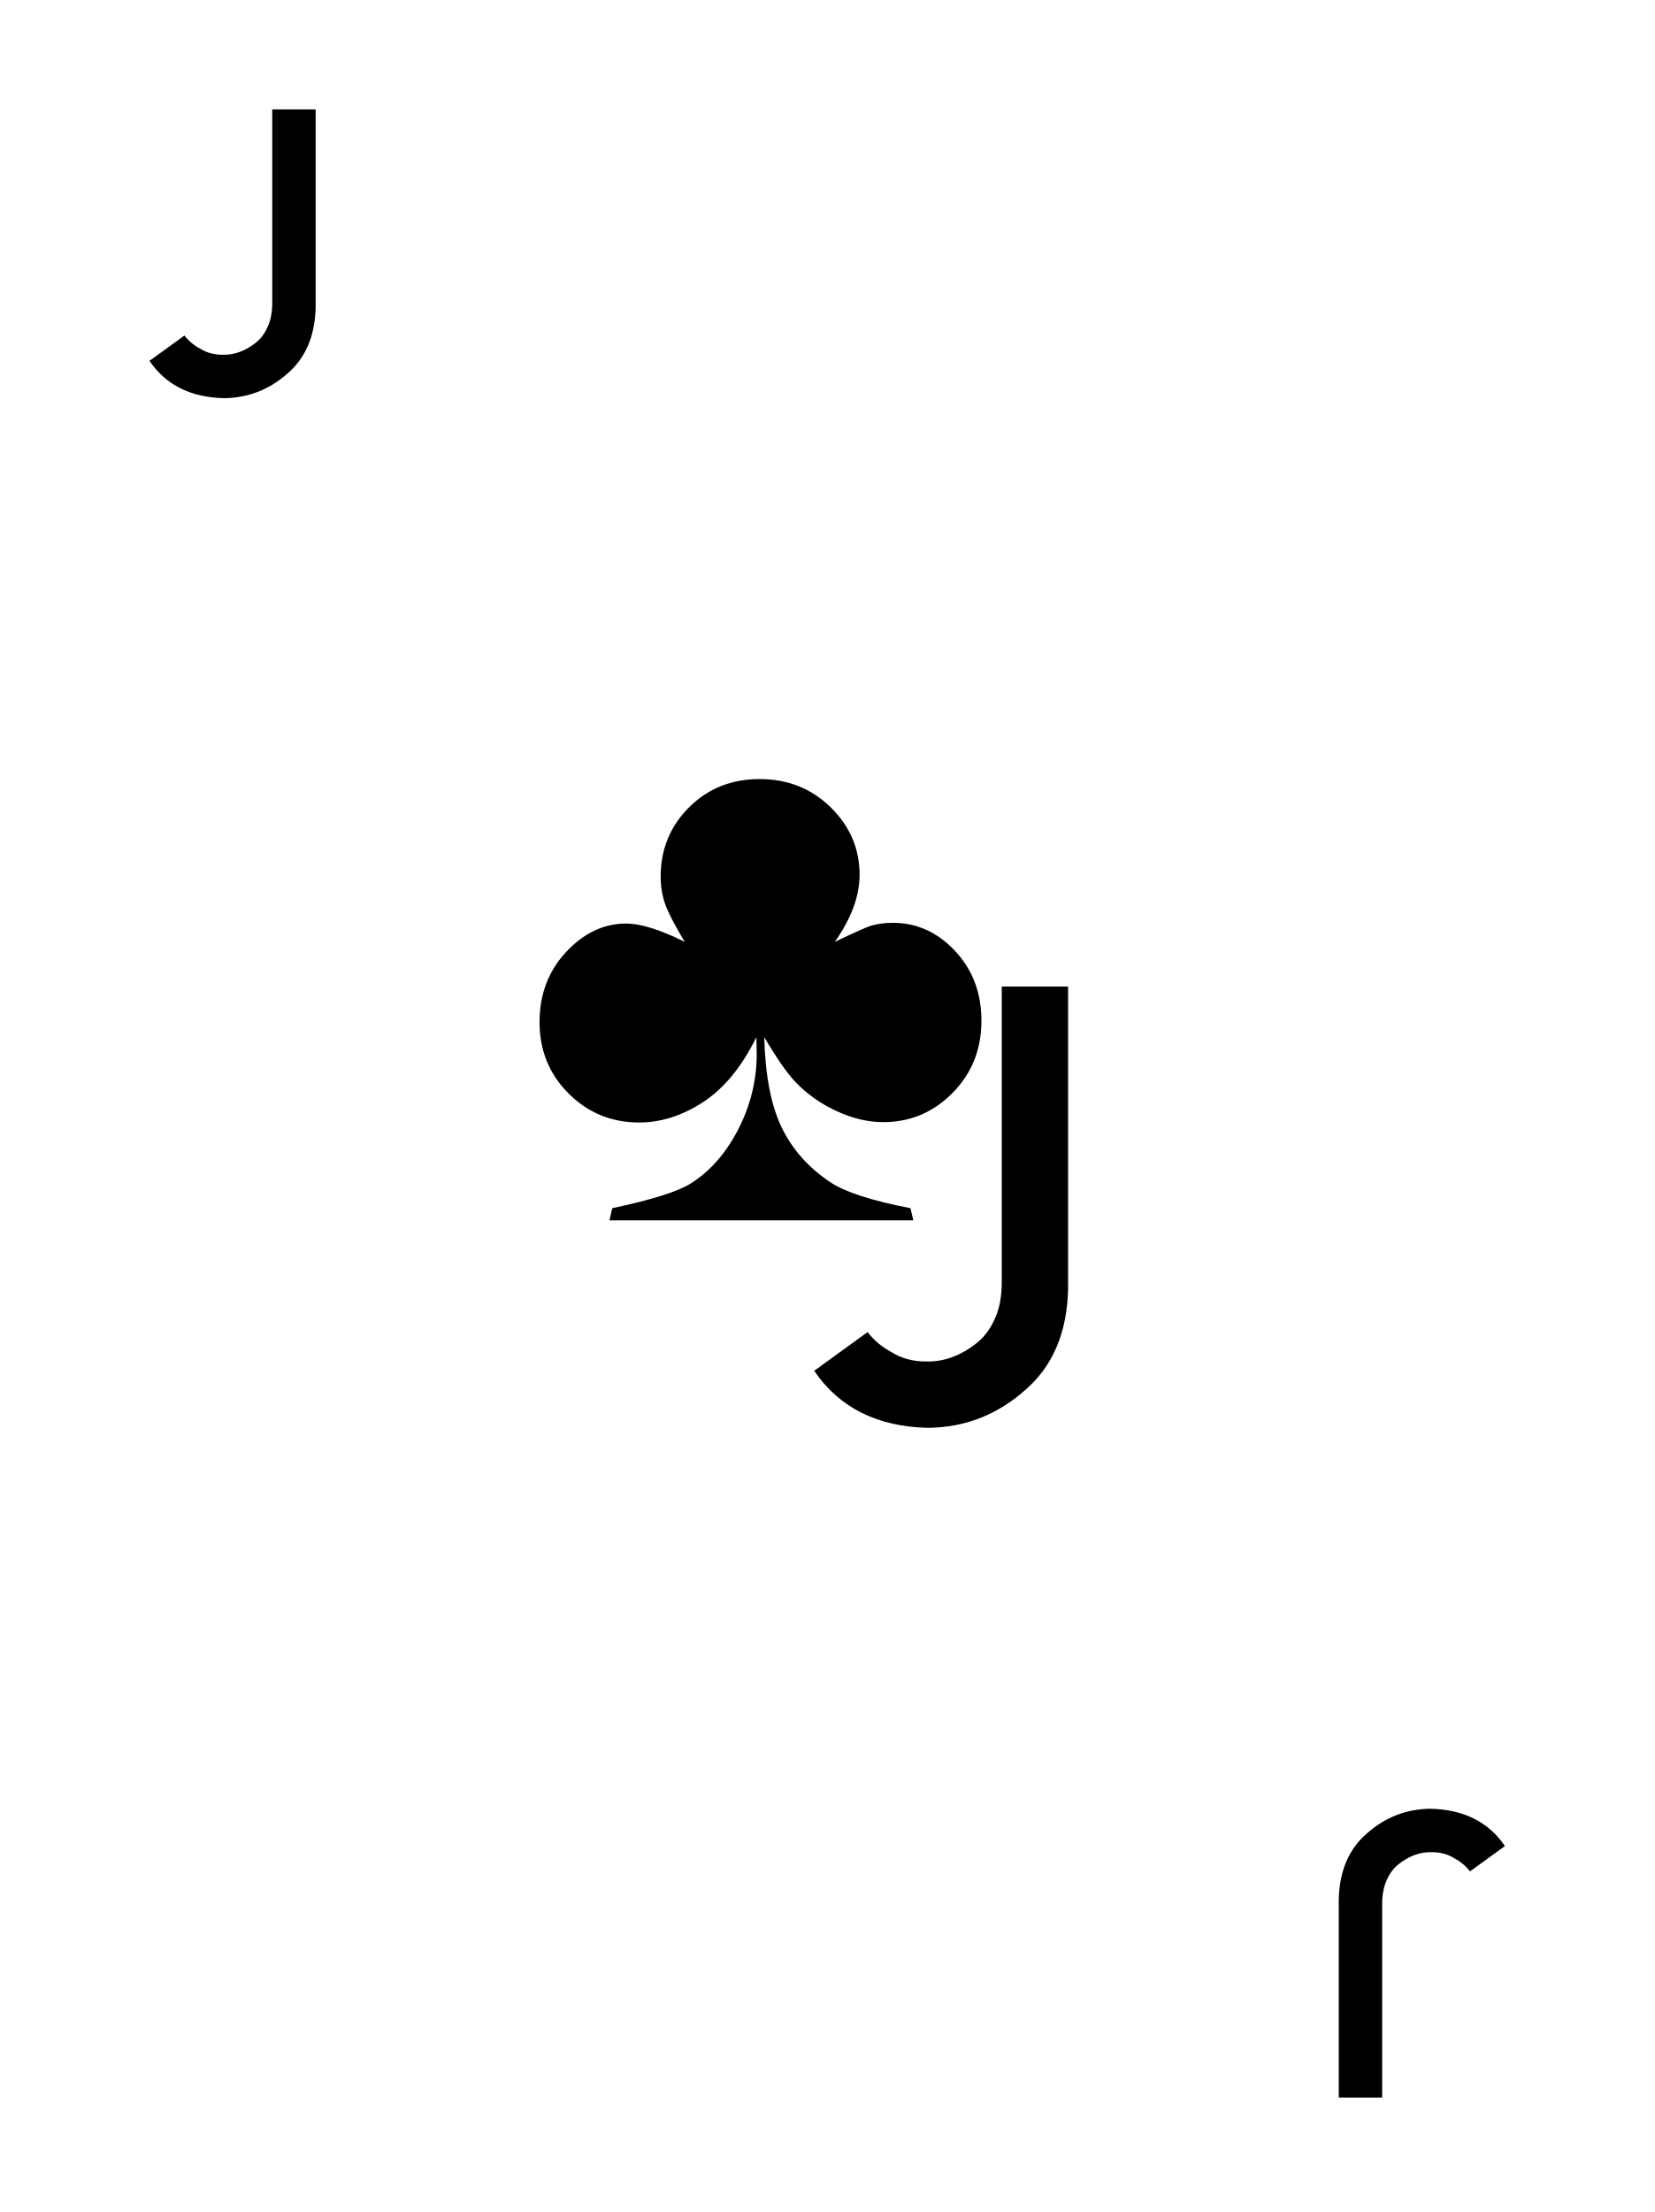
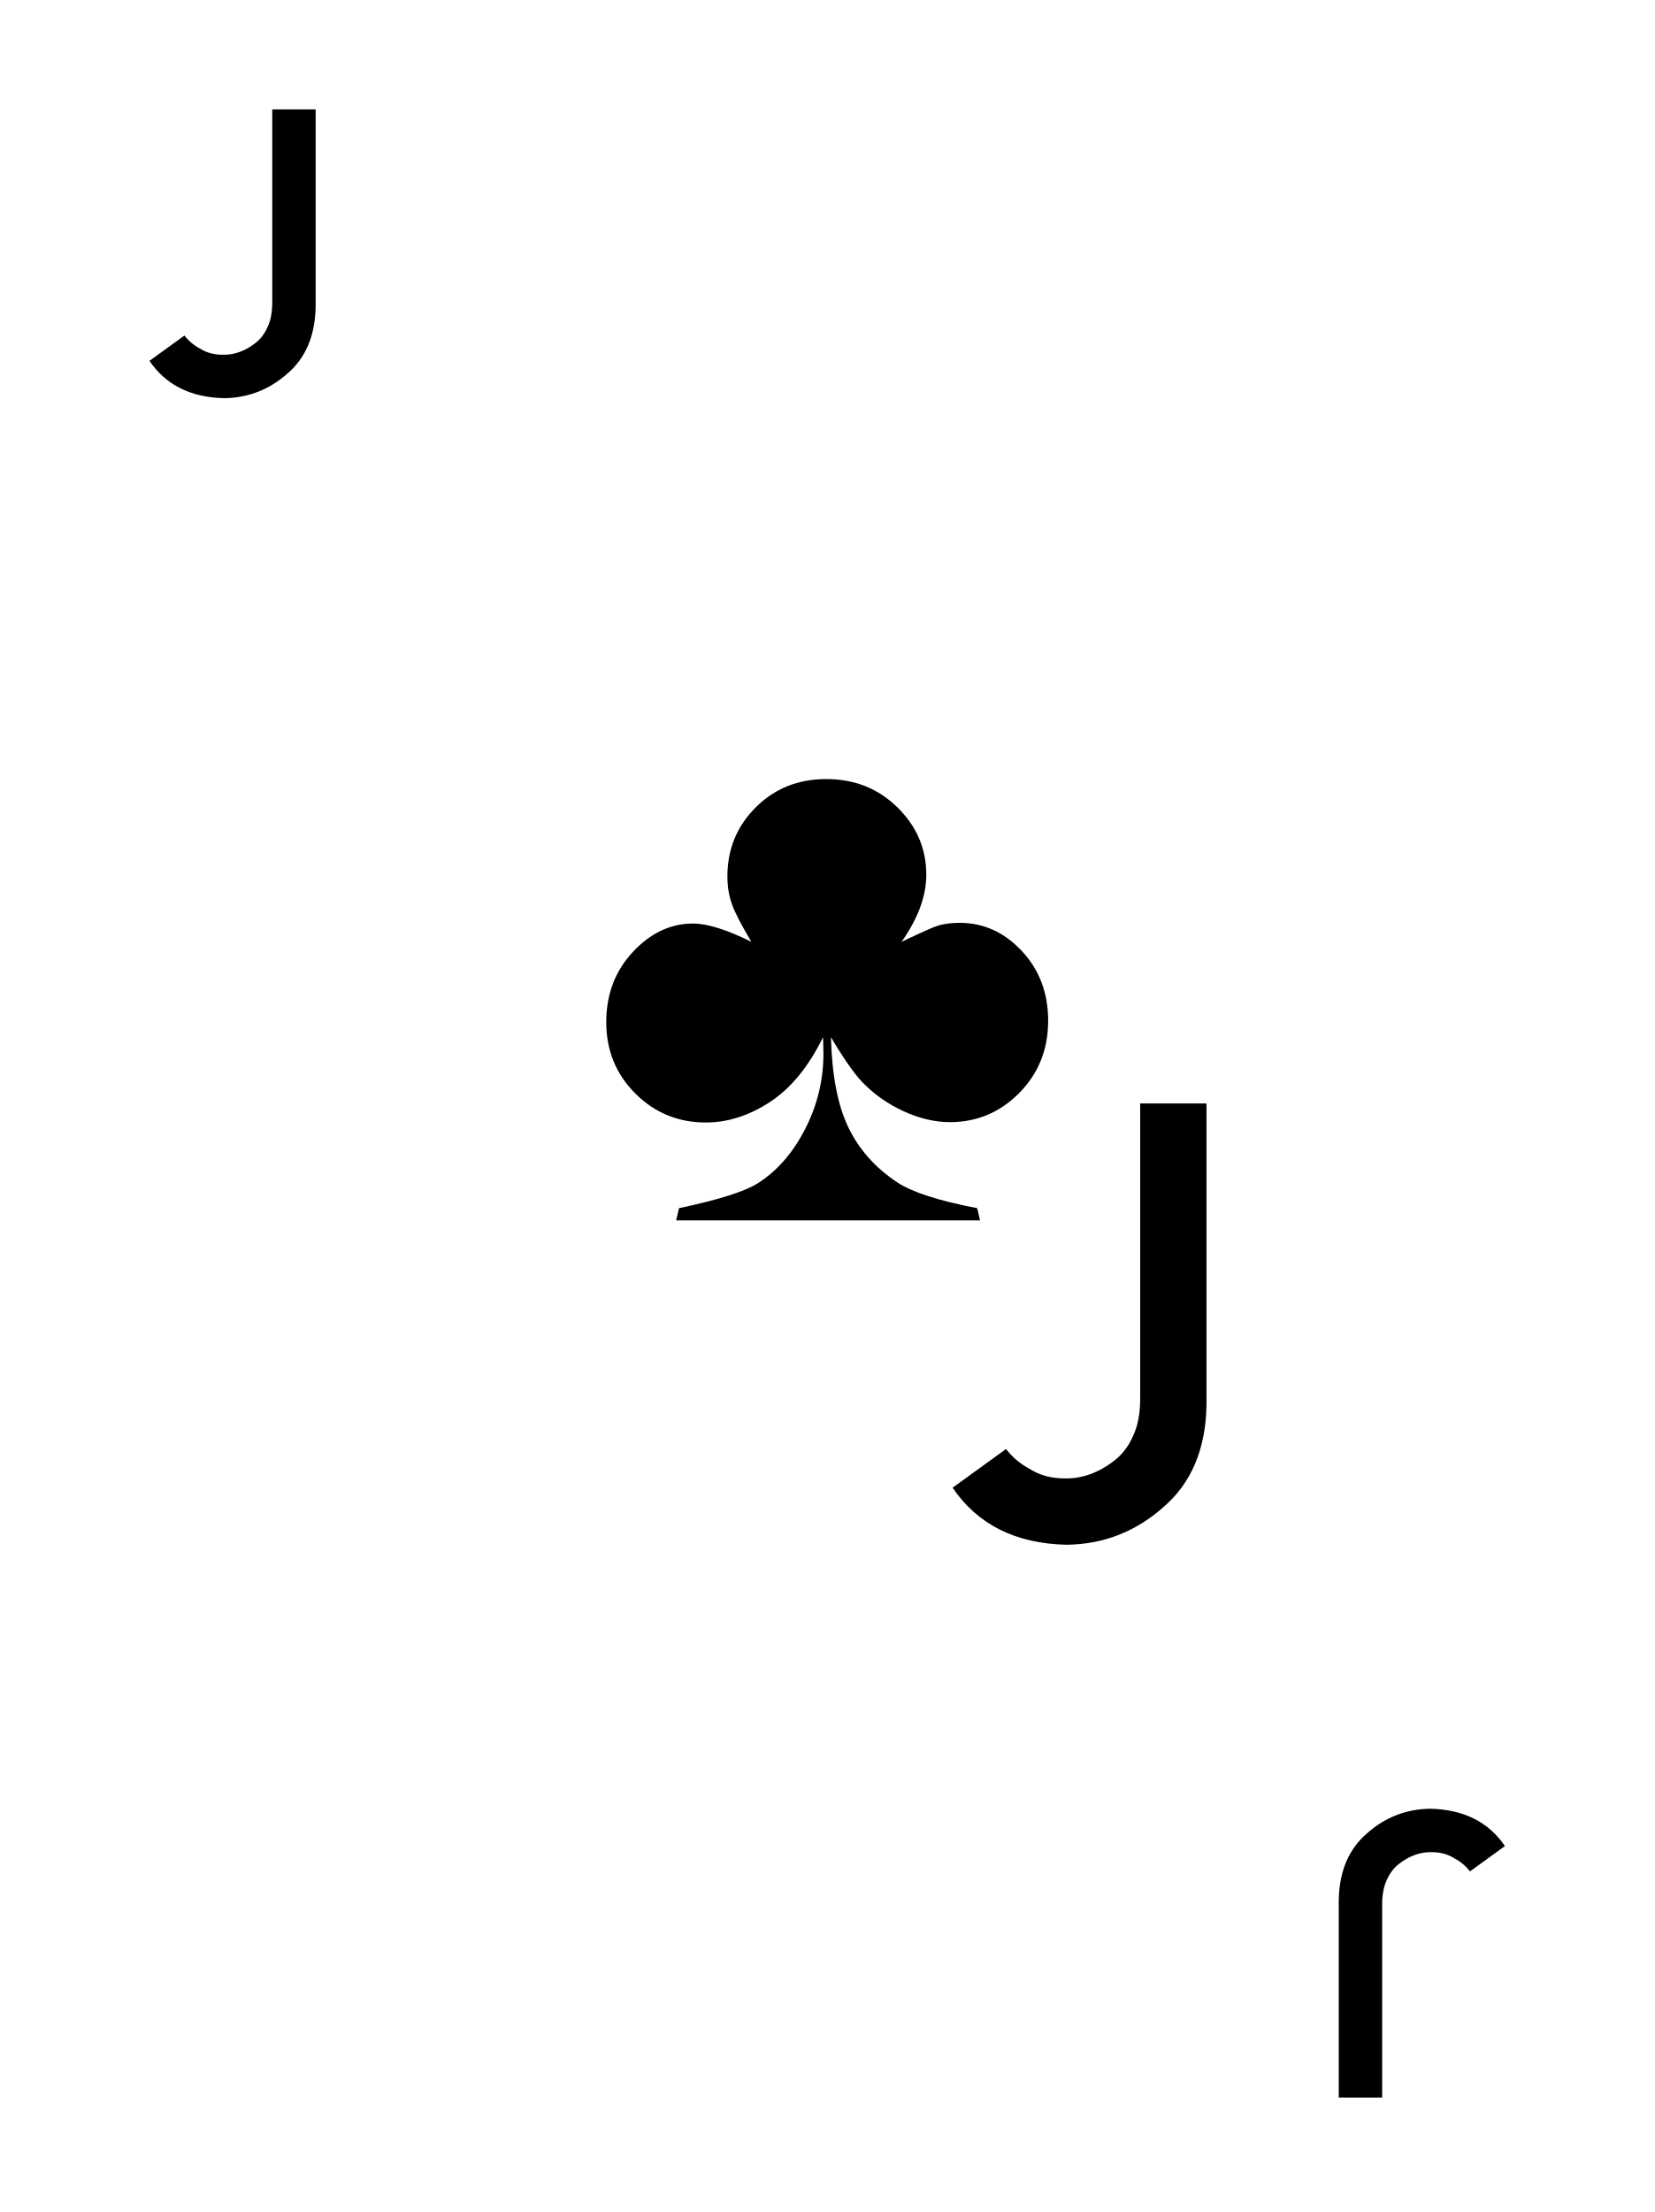
<svg xmlns="http://www.w3.org/2000/svg" width="100%" height="100%" viewBox="0 0 300 401" version="1.1" xml:space="preserve" style="fill-rule:evenodd;clip-rule:evenodd;stroke-linejoin:round;stroke-miterlimit:2;">
  <rect id="C-J" x="0" y="0.039" width="300" height="400" style="fill:none;" />
  <g id="Club">
-     <path d="M165.619,221.233l-55.11,0l0.52,-2.209c7.149,-1.517 11.893,-3.012 14.232,-4.485c3.51,-2.209 6.38,-5.48 8.611,-9.813c2.232,-4.332 3.347,-8.903 3.347,-13.712c0,-0.693 -0.021,-1.69 -0.065,-2.99c-2.643,5.373 -5.859,9.294 -9.65,11.763c-3.791,2.47 -7.658,3.704 -11.601,3.704c-5.025,0 -9.293,-1.754 -12.802,-5.264c-3.51,-3.509 -5.264,-7.82 -5.264,-12.932c0,-5.026 1.603,-9.261 4.809,-12.705c3.206,-3.445 6.845,-5.167 10.918,-5.167c2.599,0 6.13,1.105 10.593,3.315c-1.82,-3.033 -3.001,-5.319 -3.542,-6.857c-0.542,-1.538 -0.812,-3.195 -0.812,-4.971c0,-4.939 1.711,-9.12 5.134,-12.543c3.422,-3.423 7.69,-5.134 12.802,-5.134c5.113,0 9.413,1.711 12.9,5.134c3.488,3.423 5.232,7.495 5.232,12.218c0,3.856 -1.495,7.907 -4.484,12.153c3.639,-1.733 5.827,-2.708 6.563,-2.925c1.17,-0.346 2.492,-0.52 3.965,-0.52c4.332,0 8.091,1.701 11.275,5.102c3.184,3.401 4.777,7.614 4.777,12.64c0,5.199 -1.744,9.564 -5.232,13.095c-3.488,3.531 -7.679,5.296 -12.575,5.296c-2.73,0 -5.535,-0.66 -8.416,-1.982c-2.881,-1.321 -5.383,-3.087 -7.506,-5.296c-1.516,-1.603 -3.401,-4.311 -5.654,-8.124c0.173,6.889 1.224,12.337 3.152,16.345c1.928,4.007 4.885,7.333 8.871,9.975c2.686,1.777 7.517,3.336 14.492,4.68l0.52,2.209Z" style="fill-rule:nonzero;" />
+     <path d="M177.717,221.233l-55.109,0l0.52,-2.209c7.148,-1.517 11.892,-3.012 14.232,-4.485c3.509,-2.209 6.38,-5.48 8.611,-9.813c2.231,-4.332 3.347,-8.903 3.347,-13.712c0,-0.693 -0.022,-1.69 -0.065,-2.99c-2.643,5.373 -5.86,9.294 -9.651,11.763c-3.791,2.47 -7.658,3.704 -11.6,3.704c-5.026,0 -9.294,-1.754 -12.803,-5.264c-3.509,-3.509 -5.264,-7.82 -5.264,-12.932c0,-5.026 1.603,-9.261 4.809,-12.705c3.206,-3.445 6.845,-5.167 10.918,-5.167c2.6,0 6.131,1.105 10.593,3.315c-1.82,-3.033 -3,-5.319 -3.542,-6.857c-0.541,-1.538 -0.812,-3.195 -0.812,-4.971c0,-4.939 1.711,-9.12 5.134,-12.543c3.423,-3.423 7.69,-5.134 12.803,-5.134c5.112,0 9.412,1.711 12.9,5.134c3.487,3.423 5.231,7.495 5.231,12.218c0,3.856 -1.495,7.907 -4.484,12.153c3.639,-1.733 5.827,-2.708 6.564,-2.925c1.17,-0.346 2.491,-0.52 3.964,-0.52c4.333,0 8.091,1.701 11.275,5.102c3.185,3.401 4.777,7.614 4.777,12.64c0,5.199 -1.744,9.564 -5.232,13.095c-3.487,3.531 -7.679,5.296 -12.575,5.296c-2.729,0 -5.534,-0.66 -8.416,-1.982c-2.881,-1.321 -5.383,-3.087 -7.506,-5.296c-1.516,-1.603 -3.401,-4.311 -5.654,-8.124c0.174,6.889 1.224,12.337 3.152,16.345c1.928,4.007 4.885,7.333 8.871,9.975c2.686,1.777 7.517,3.336 14.492,4.68l0.52,2.209Z" />
  </g>
-   <path d="M157.329,241.485l-9.687,7.021c4.535,6.675 11.41,10.122 20.626,10.34c6.675,-0.073 12.535,-2.34 17.578,-6.803c5.079,-4.354 7.691,-10.522 7.836,-18.503l0,-54.694l-12.027,0l0,53.496c0,2.685 -0.417,4.916 -1.251,6.694c-0.799,1.85 -1.905,3.338 -3.32,4.463c-2.903,2.285 -5.95,3.392 -9.143,3.319c-2.395,0 -4.481,-0.562 -6.259,-1.687c-1.777,-0.943 -3.229,-2.158 -4.353,-3.646Z" style="fill-rule:nonzero;" />
+   <path d="M182.427,262.679l-9.687,7.02c4.535,6.676 11.41,10.123 20.626,10.34c6.676,-0.072 12.535,-2.34 17.578,-6.802c5.079,-4.354 7.692,-10.522 7.837,-18.504l0,-54.694l-12.027,0l0,53.497c0,2.685 -0.418,4.916 -1.252,6.694c-0.798,1.85 -1.905,3.338 -3.32,4.462c-2.902,2.286 -5.95,3.393 -9.143,3.32c-2.394,0 -4.48,-0.562 -6.258,-1.687c-1.778,-0.943 -3.229,-2.159 -4.354,-3.646Z" style="fill-rule:nonzero;" />
  <path d="M33.446,60.822l-6.34,4.594c2.968,4.369 7.468,6.625 13.499,6.768c4.369,-0.048 8.204,-1.532 11.504,-4.453c3.325,-2.849 5.034,-6.886 5.129,-12.11l0,-35.795l-7.871,0l0,35.012c0,1.757 -0.273,3.217 -0.819,4.381c-0.523,1.211 -1.247,2.184 -2.173,2.92c-1.9,1.496 -3.894,2.221 -5.984,2.173c-1.567,0 -2.932,-0.368 -4.096,-1.104c-1.163,-0.617 -2.113,-1.413 -2.849,-2.386Z" style="fill-rule:nonzero;" />
  <path d="M266.554,339.257l6.34,-4.594c-2.968,-4.37 -7.468,-6.625 -13.499,-6.768c-4.369,0.048 -8.204,1.532 -11.504,4.452c-3.325,2.85 -5.034,6.886 -5.129,12.11l0,35.796l7.871,0l0,-35.012c0,-1.757 0.273,-3.217 0.819,-4.381c0.523,-1.211 1.247,-2.185 2.173,-2.921c1.9,-1.496 3.894,-2.22 5.984,-2.172c1.567,0 2.932,0.368 4.096,1.104c1.163,0.617 2.113,1.413 2.849,2.386Z" style="fill-rule:nonzero;" />
</svg>
